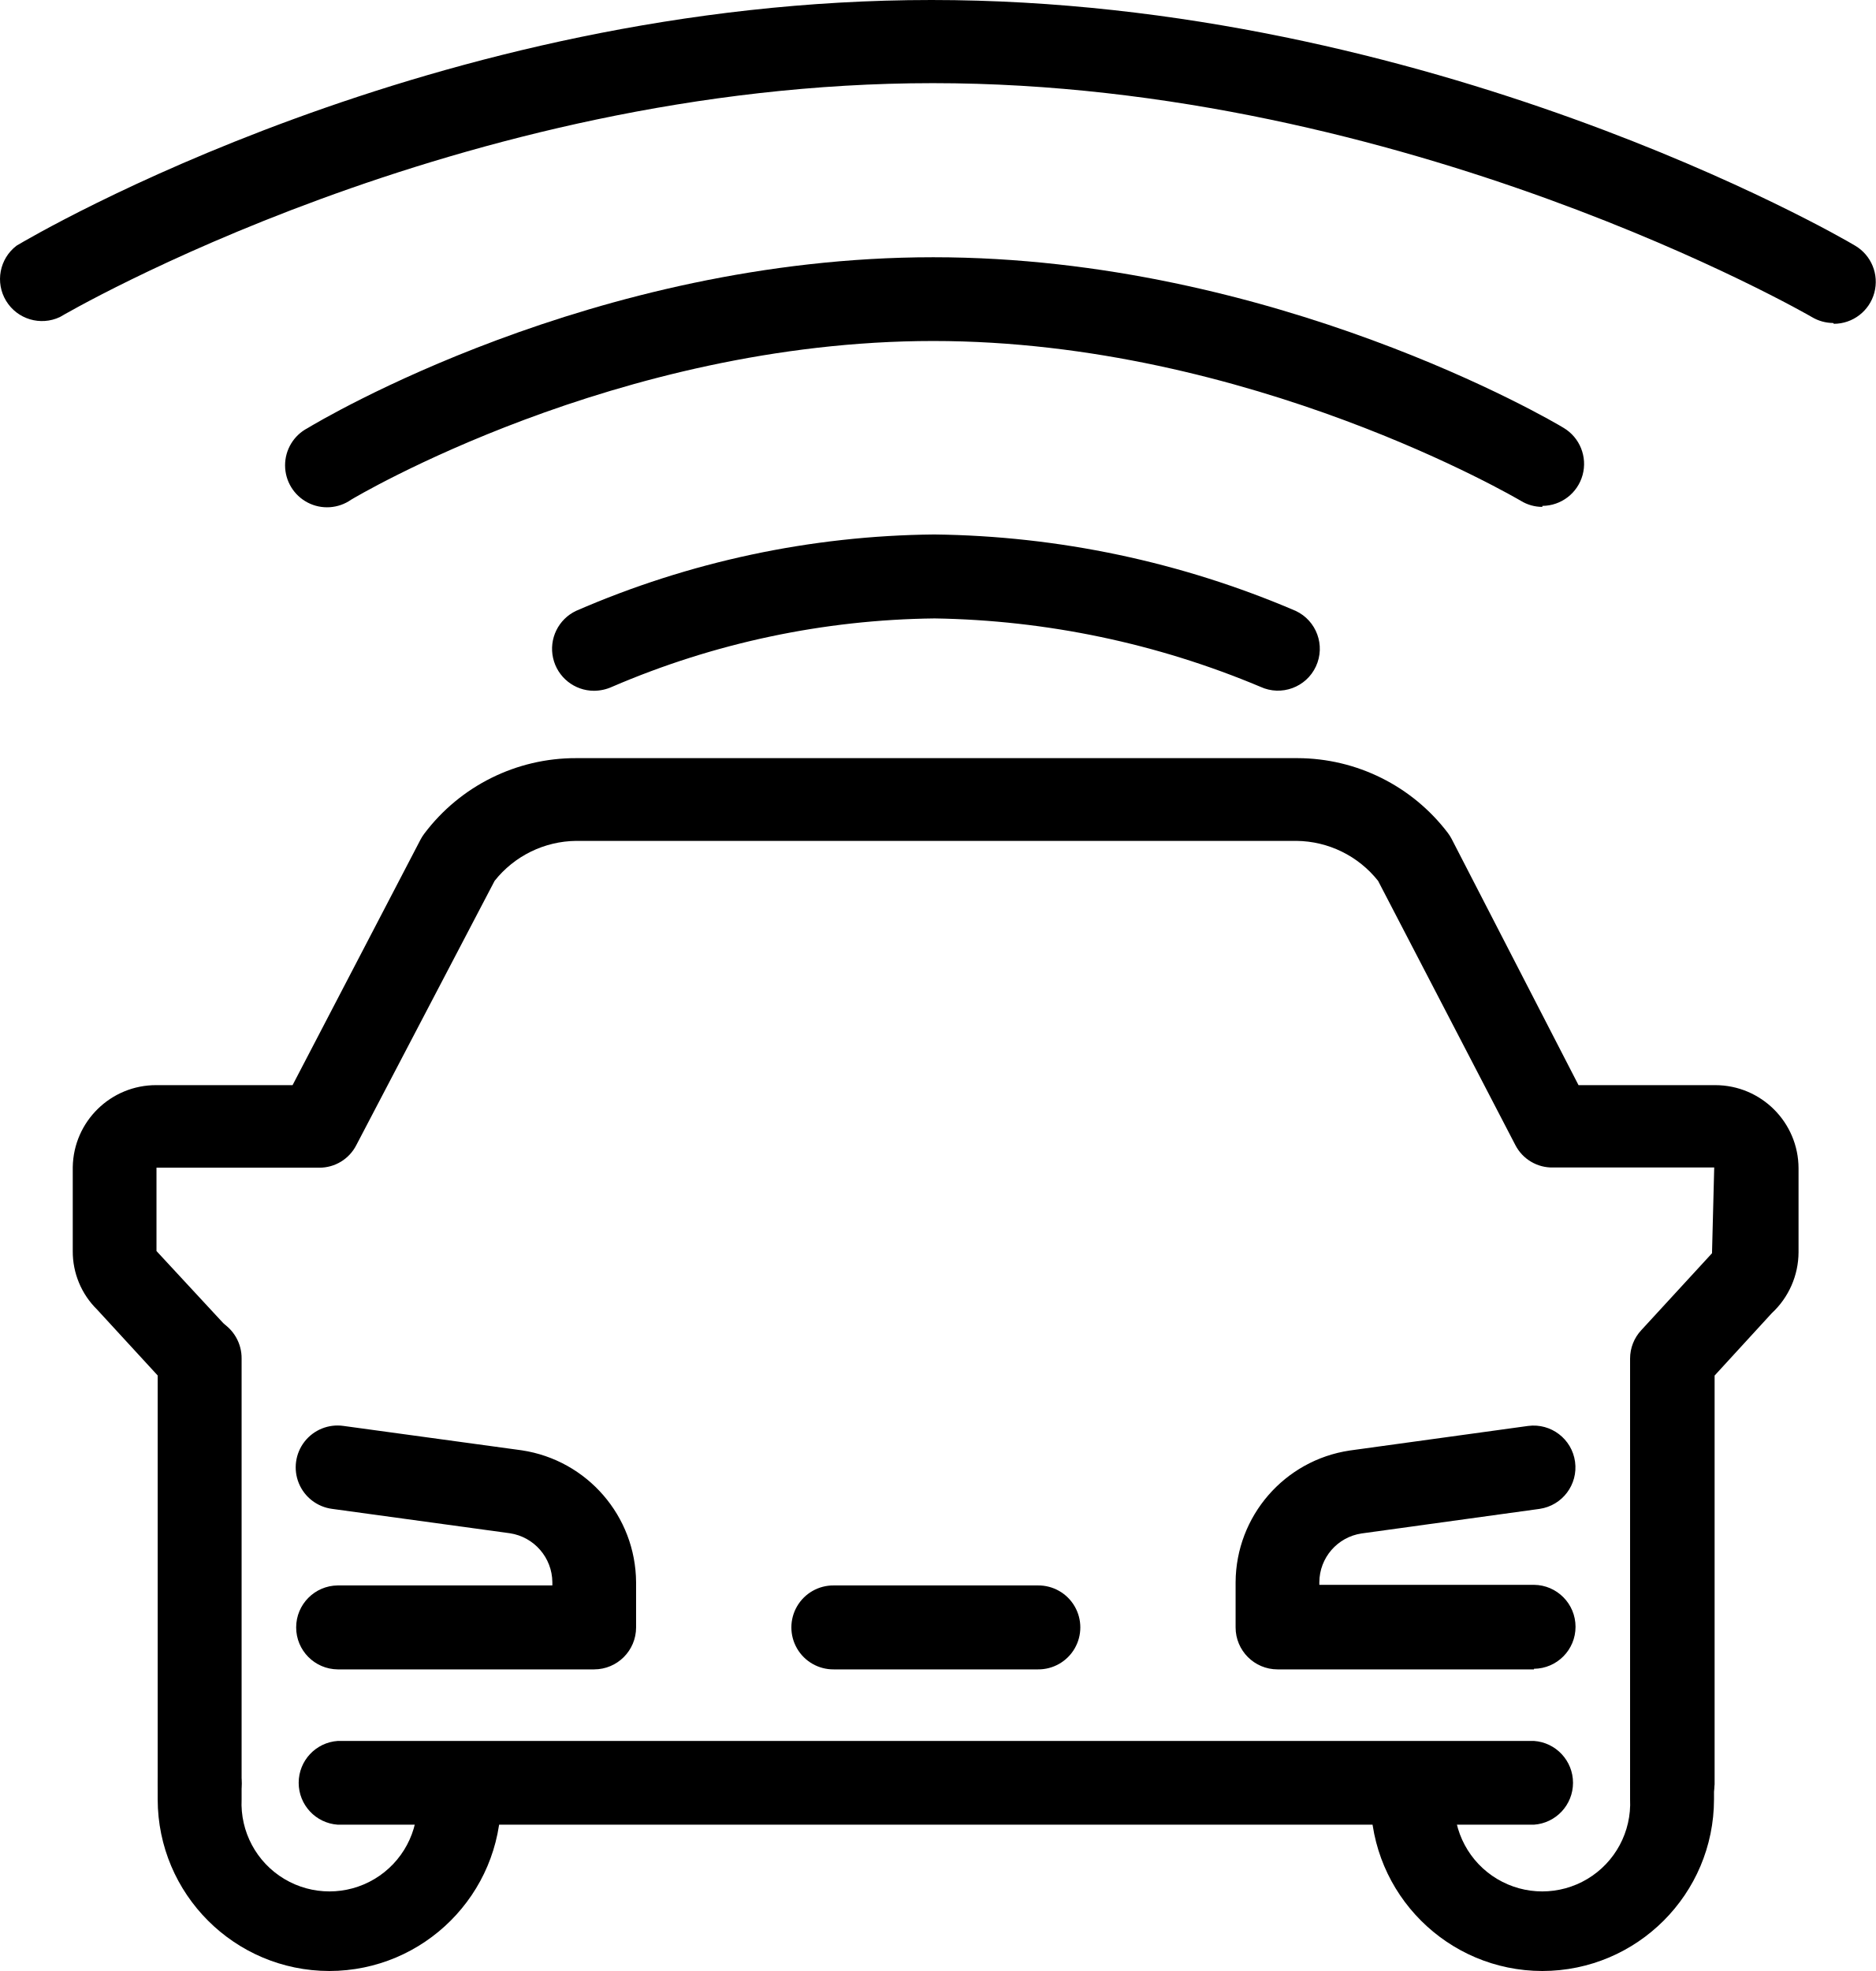
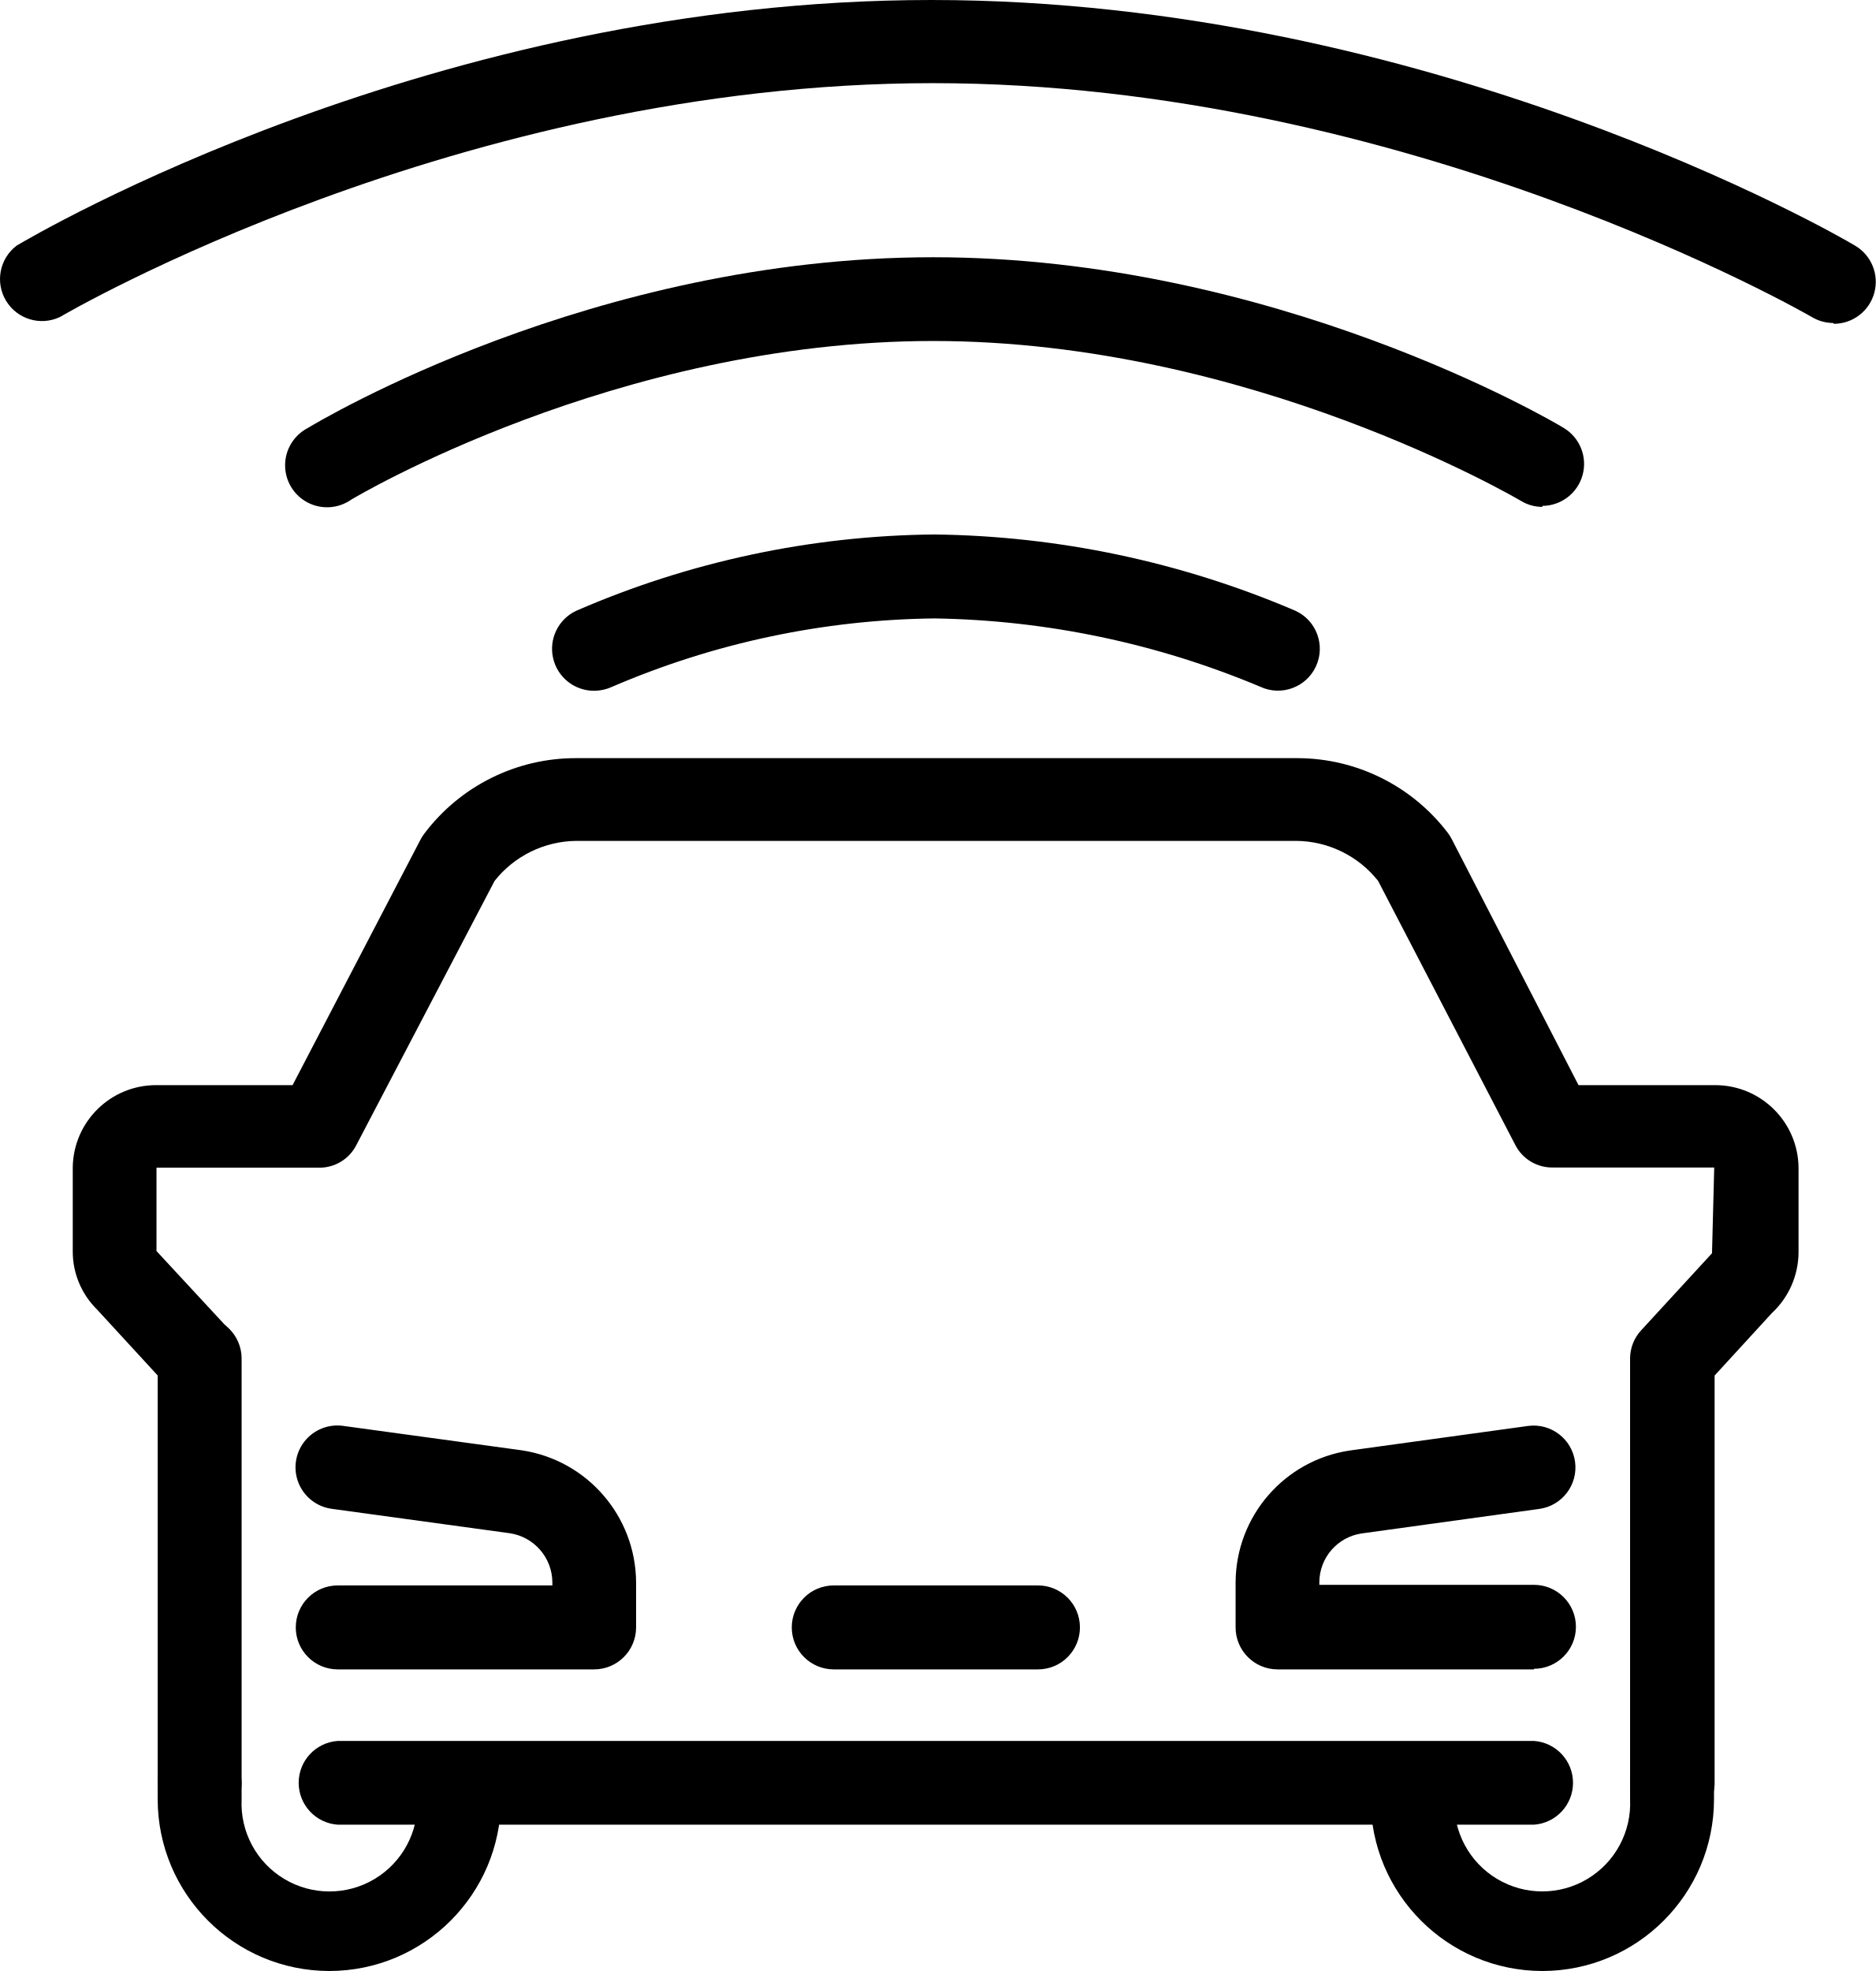
<svg xmlns="http://www.w3.org/2000/svg" viewBox="0 0 512 537.878">
-   <path d="M418.698 455.568h-69.982a11.455 11.455 0 0 1-11.455-11.455v-12.327a36.546 36.546 0 0 1 31.146-35.946l48.71-6.709a11.425 11.425 0 0 1 3.109 22.637l-48.6 6.709a13.527 13.527 0 0 0-11.509 13.309v.709h58.582a11.455 11.455 0 0 1 0 22.909zm-256.53 0H92.186a11.455 11.455 0 0 1 0-22.909h58.582v-.873a13.636 13.636 0 0 0-11.564-13.364l-48.546-6.655a11.425 11.425 0 1 1 3.109-22.637l48.655 6.655a36.655 36.655 0 0 1 31.2 36v12.327a11.455 11.455 0 0 1-11.455 11.455zM54.495 497.95a11.455 11.455 0 0 1-11.455-11.455V370.749a11.455 11.455 0 1 1 22.909 0v115.965a11.455 11.455 0 0 1-11.455 11.236z" />
-   <path d="M456.39 497.95a11.455 11.455 0 0 1-11.455-11.455V370.749a11.346 11.346 0 0 1 3.055-7.746l19.309-21.0.6-23.4h-43.964a11.291 11.291 0 0 1-10.309-6.109l-37.473-72.11a28.8 28.8 0 0 0-22.255-10.909H157.259a28.8 28.8 0 0 0-22.255 10.909L97.259 312.494a11.291 11.291 0 0 1-10.091 6.164H42.713v22.746l19.909 21.491a11.426 11.426 0 1 1-16.8 15.491L26.513 357.385a22.2 22.2 0 0 1-6.655-15.982v-22.909A22.746 22.746 0 0 1 42.713 296.13h37.146l34.909-66.982a12 12 0 0 1 1.036-1.636 51.71 51.71 0 0 1 41.455-20.618h196.911a51.71 51.71 0 0 1 41.019 20.4 12 12 0 0 1 1.036 1.636l34.637 67.201h37.309a22.746 22.746 0 0 1 22.746 22.691v22.909a22.8 22.8 0 0 1-7.309 16.637l-15.6 17.018v111.546a11.455 11.455 0 0 1-11.618 11.018z" />
-   <path d="M420.989 537.878a46.91 46.91 0 0 1-46.855-46.855v-4.309a11.455 11.455 0 0 1 22.855 0v4.309a24 24 0 1 0 47.946 0v-4.309a11.455 11.455 0 0 1 22.909 0v4.309a46.91 46.91 0 0 1-46.855 46.855zm-331.094 0a46.91 46.91 0 0 1-46.855-46.855v-4.309a11.455 11.455 0 0 1 22.909 0v4.309a24 24 0 1 0 47.946 0v-4.309a11.455 11.455 0 0 1 22.855 0v4.309a46.91 46.91 0 0 1-46.855 46.855z" />
-   <path d="M418.698 497.95H92.186a11.455 11.455 0 0 1 0-22.855h326.512a11.455 11.455 0 0 1 0 22.855zm-135.383-42.382h-55.746a11.455 11.455 0 1 1 0-22.909h55.746a11.455 11.455 0 1 1 0 22.909zm137.674-317.239a11.236 11.236 0 0 1-5.836-1.636c-.764-.436-74.019-43.637-160.42-43.637-86.401 0-158.183 42.873-158.892 43.309a11.455 11.455 0 1 1-11.891-19.527c3.164-1.909 77.837-46.637 170.783-46.637 92.946 0 169.092 44.728 172.093 46.582a11.455 11.455 0 0 1-5.836 21.273zM162.169 188.511a11.455 11.455 0 0 1-4.909-21.818 250.911 250.911 0 0 1 97.746-20.837 258.111 258.111 0 0 1 98.619 20.837 11.421 11.421 0 1 1-9.6 20.727 239.129 239.129 0 0 0-88.91-18.655 229.093 229.093 0 0 0-88.037 18.655 12.109 12.109 0 0 1-4.909 1.091z" />
-   <path d="M500.354 88.146a11.455 11.455 0 0 1-5.727-1.582c-1.091-.655-110.728-63.873-240.002-63.873S17.458 85.855 16.367 86.51A11.455 11.455 0 0 1 4.531 67.037C9.113 64.31 118.314 0 254.242 0S501.499 64.092 506.354 67.037a11.455 11.455 0 0 1-5.782 21.327z" />
+   <path d="M418.698 455.568h-69.982a11.455 11.455 0 01-11.455-11.455v-12.327a36.546 36.546 0 0131.146-35.946l48.71-6.71a11.425 11.425 0 013.109 22.637l-48.6 6.71a13.527 13.527 0 00-11.51 13.309v.709h58.582a11.455 11.455 0 010 22.91zm-256.53 0H92.187a11.455 11.455 0 010-22.91h58.582v-.872a13.636 13.636 0 00-11.563-13.364l-48.546-6.655a11.425 11.425 0 113.109-22.636l48.655 6.654a36.655 36.655 0 0131.2 36v12.328a11.455 11.455 0 01-11.454 11.455zM54.496 497.95a11.455 11.455 0 01-11.455-11.455V370.75a11.455 11.455 0 1122.91 0v115.965a11.455 11.455 0 01-11.455 11.236z" />
+   <path d="M456.39 497.95a11.455 11.455 0 01-11.455-11.455V370.75a11.346 11.346 0 013.054-7.746l19.31-21 .6-23.4h-43.964a11.291 11.291 0 01-10.31-6.11l-37.473-72.109a28.8 28.8 0 00-22.254-10.91H157.259a28.8 28.8 0 00-22.254 10.91l-37.746 72.11a11.291 11.291 0 01-10.091 6.164H42.713v22.745l19.91 21.491a11.426 11.426 0 11-16.8 15.491l-19.31-21a22.2 22.2 0 01-6.655-15.982v-22.91a22.746 22.746 0 0122.855-22.363h37.146l34.91-66.982a12 12 0 011.036-1.637 51.71 51.71 0 0141.454-20.618H354.17a51.71 51.71 0 0141.019 20.4 12 12 0 011.036 1.636l34.637 67.201h37.31a22.746 22.746 0 0122.745 22.691v22.91a22.8 22.8 0 01-7.31 16.636l-15.6 17.018v111.547a11.455 11.455 0 01-11.617 11.018z" />
+   <path d="M420.99 537.878a46.91 46.91 0 01-46.856-46.855v-4.31a11.455 11.455 0 0122.855 0v4.31a24 24 0 1047.946 0v-4.31a11.455 11.455 0 0122.91 0v4.31a46.91 46.91 0 01-46.856 46.855zm-331.095 0a46.91 46.91 0 01-46.855-46.855v-4.31a11.455 11.455 0 0122.91 0v4.31a24 24 0 1047.945 0v-4.31a11.455 11.455 0 0122.855 0v4.31a46.91 46.91 0 01-46.855 46.855z" />
+   <path d="M418.698 497.95H92.186a11.455 11.455 0 010-22.855h326.512a11.455 11.455 0 010 22.855zm-135.383-42.382H227.57a11.455 11.455 0 110-22.91h55.746a11.455 11.455 0 110 22.91zm137.674-317.24a11.236 11.236 0 01-5.836-1.636c-.764-.436-74.02-43.637-160.42-43.637-86.4 0-158.183 42.874-158.892 43.31a11.455 11.455 0 11-11.891-19.528c3.163-1.909 77.837-46.636 170.783-46.636 92.946 0 169.093 44.727 172.093 46.582a11.455 11.455 0 01-5.837 21.273zm-258.82 50.183a11.455 11.455 0 01-4.91-21.819 250.911 250.911 0 0197.747-20.836 258.111 258.111 0 0198.619 20.836 11.421 11.421 0 11-9.6 20.728 239.13 239.13 0 00-88.91-18.655 229.093 229.093 0 00-88.037 18.655 12.11 12.11 0 01-4.91 1.09z" />
+   <path d="M500.354 88.146a11.455 11.455 0 01-5.728-1.582c-1.09-.654-110.728-63.873-240.002-63.873S17.458 85.855 16.367 86.51A11.455 11.455 0 014.531 67.037C9.113 64.31 118.314 0 254.242 0S501.5 64.092 506.354 67.037a11.455 11.455 0 01-5.782 21.327z" />
</svg>
